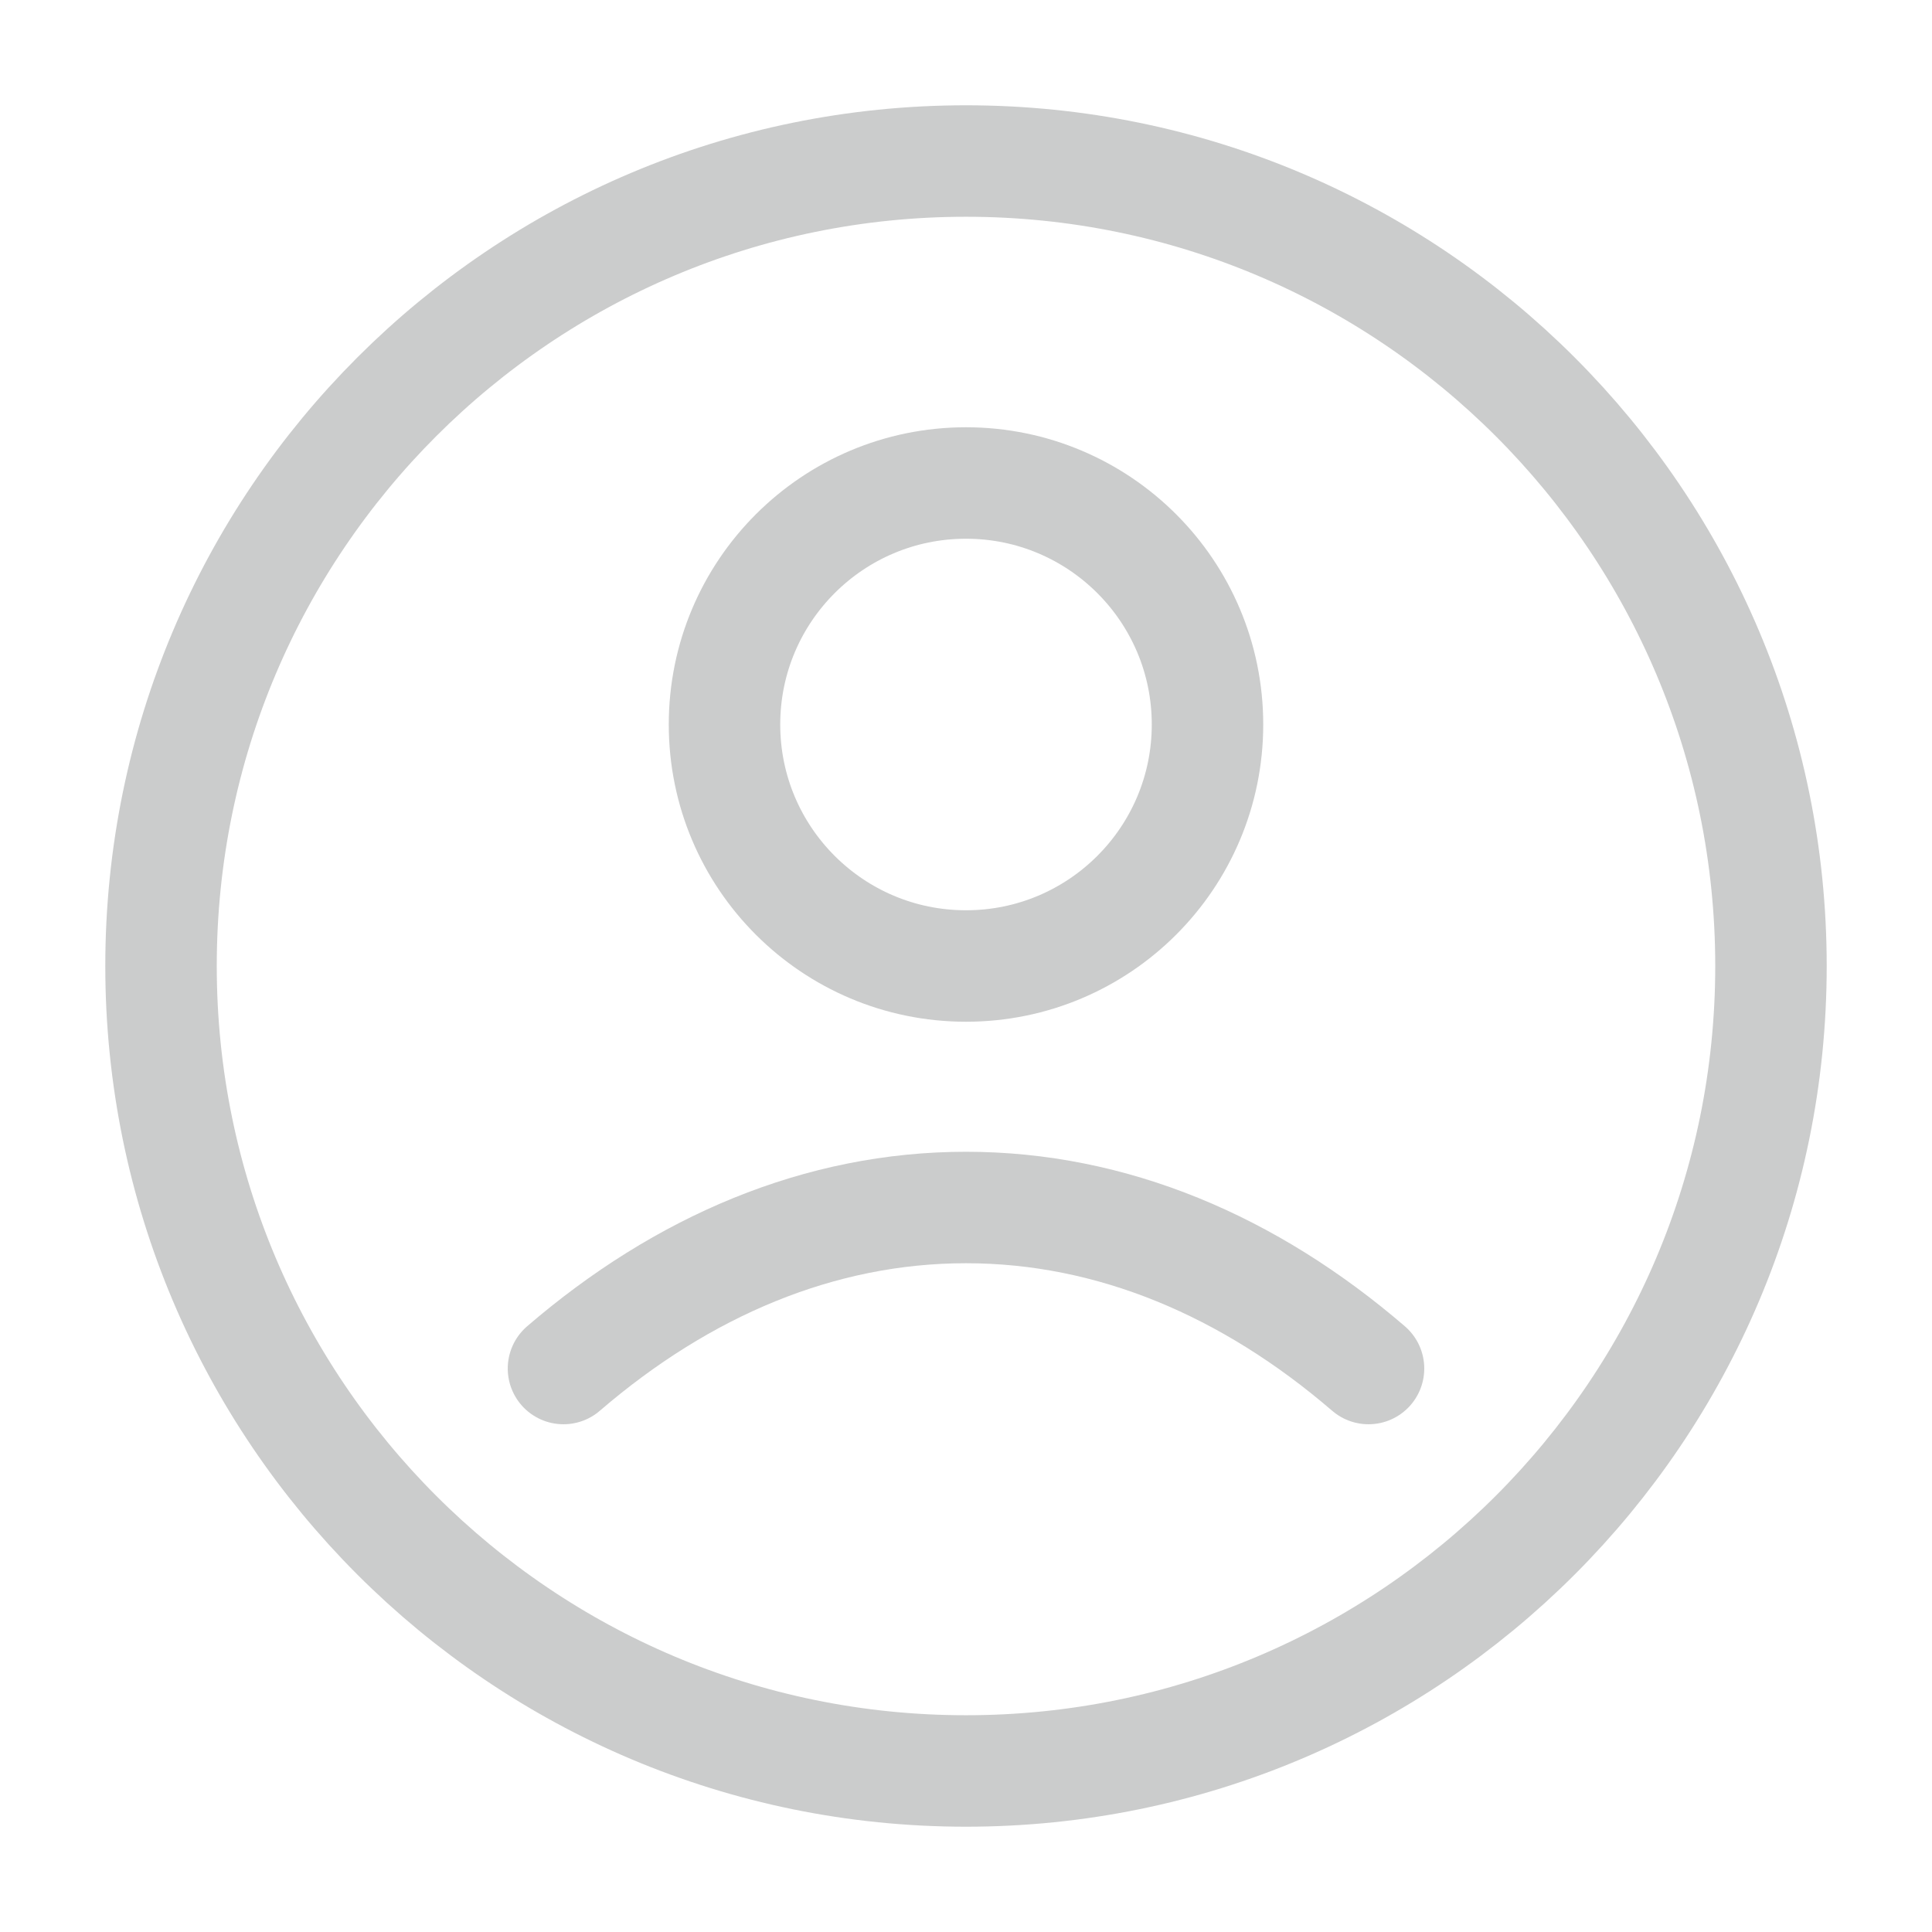
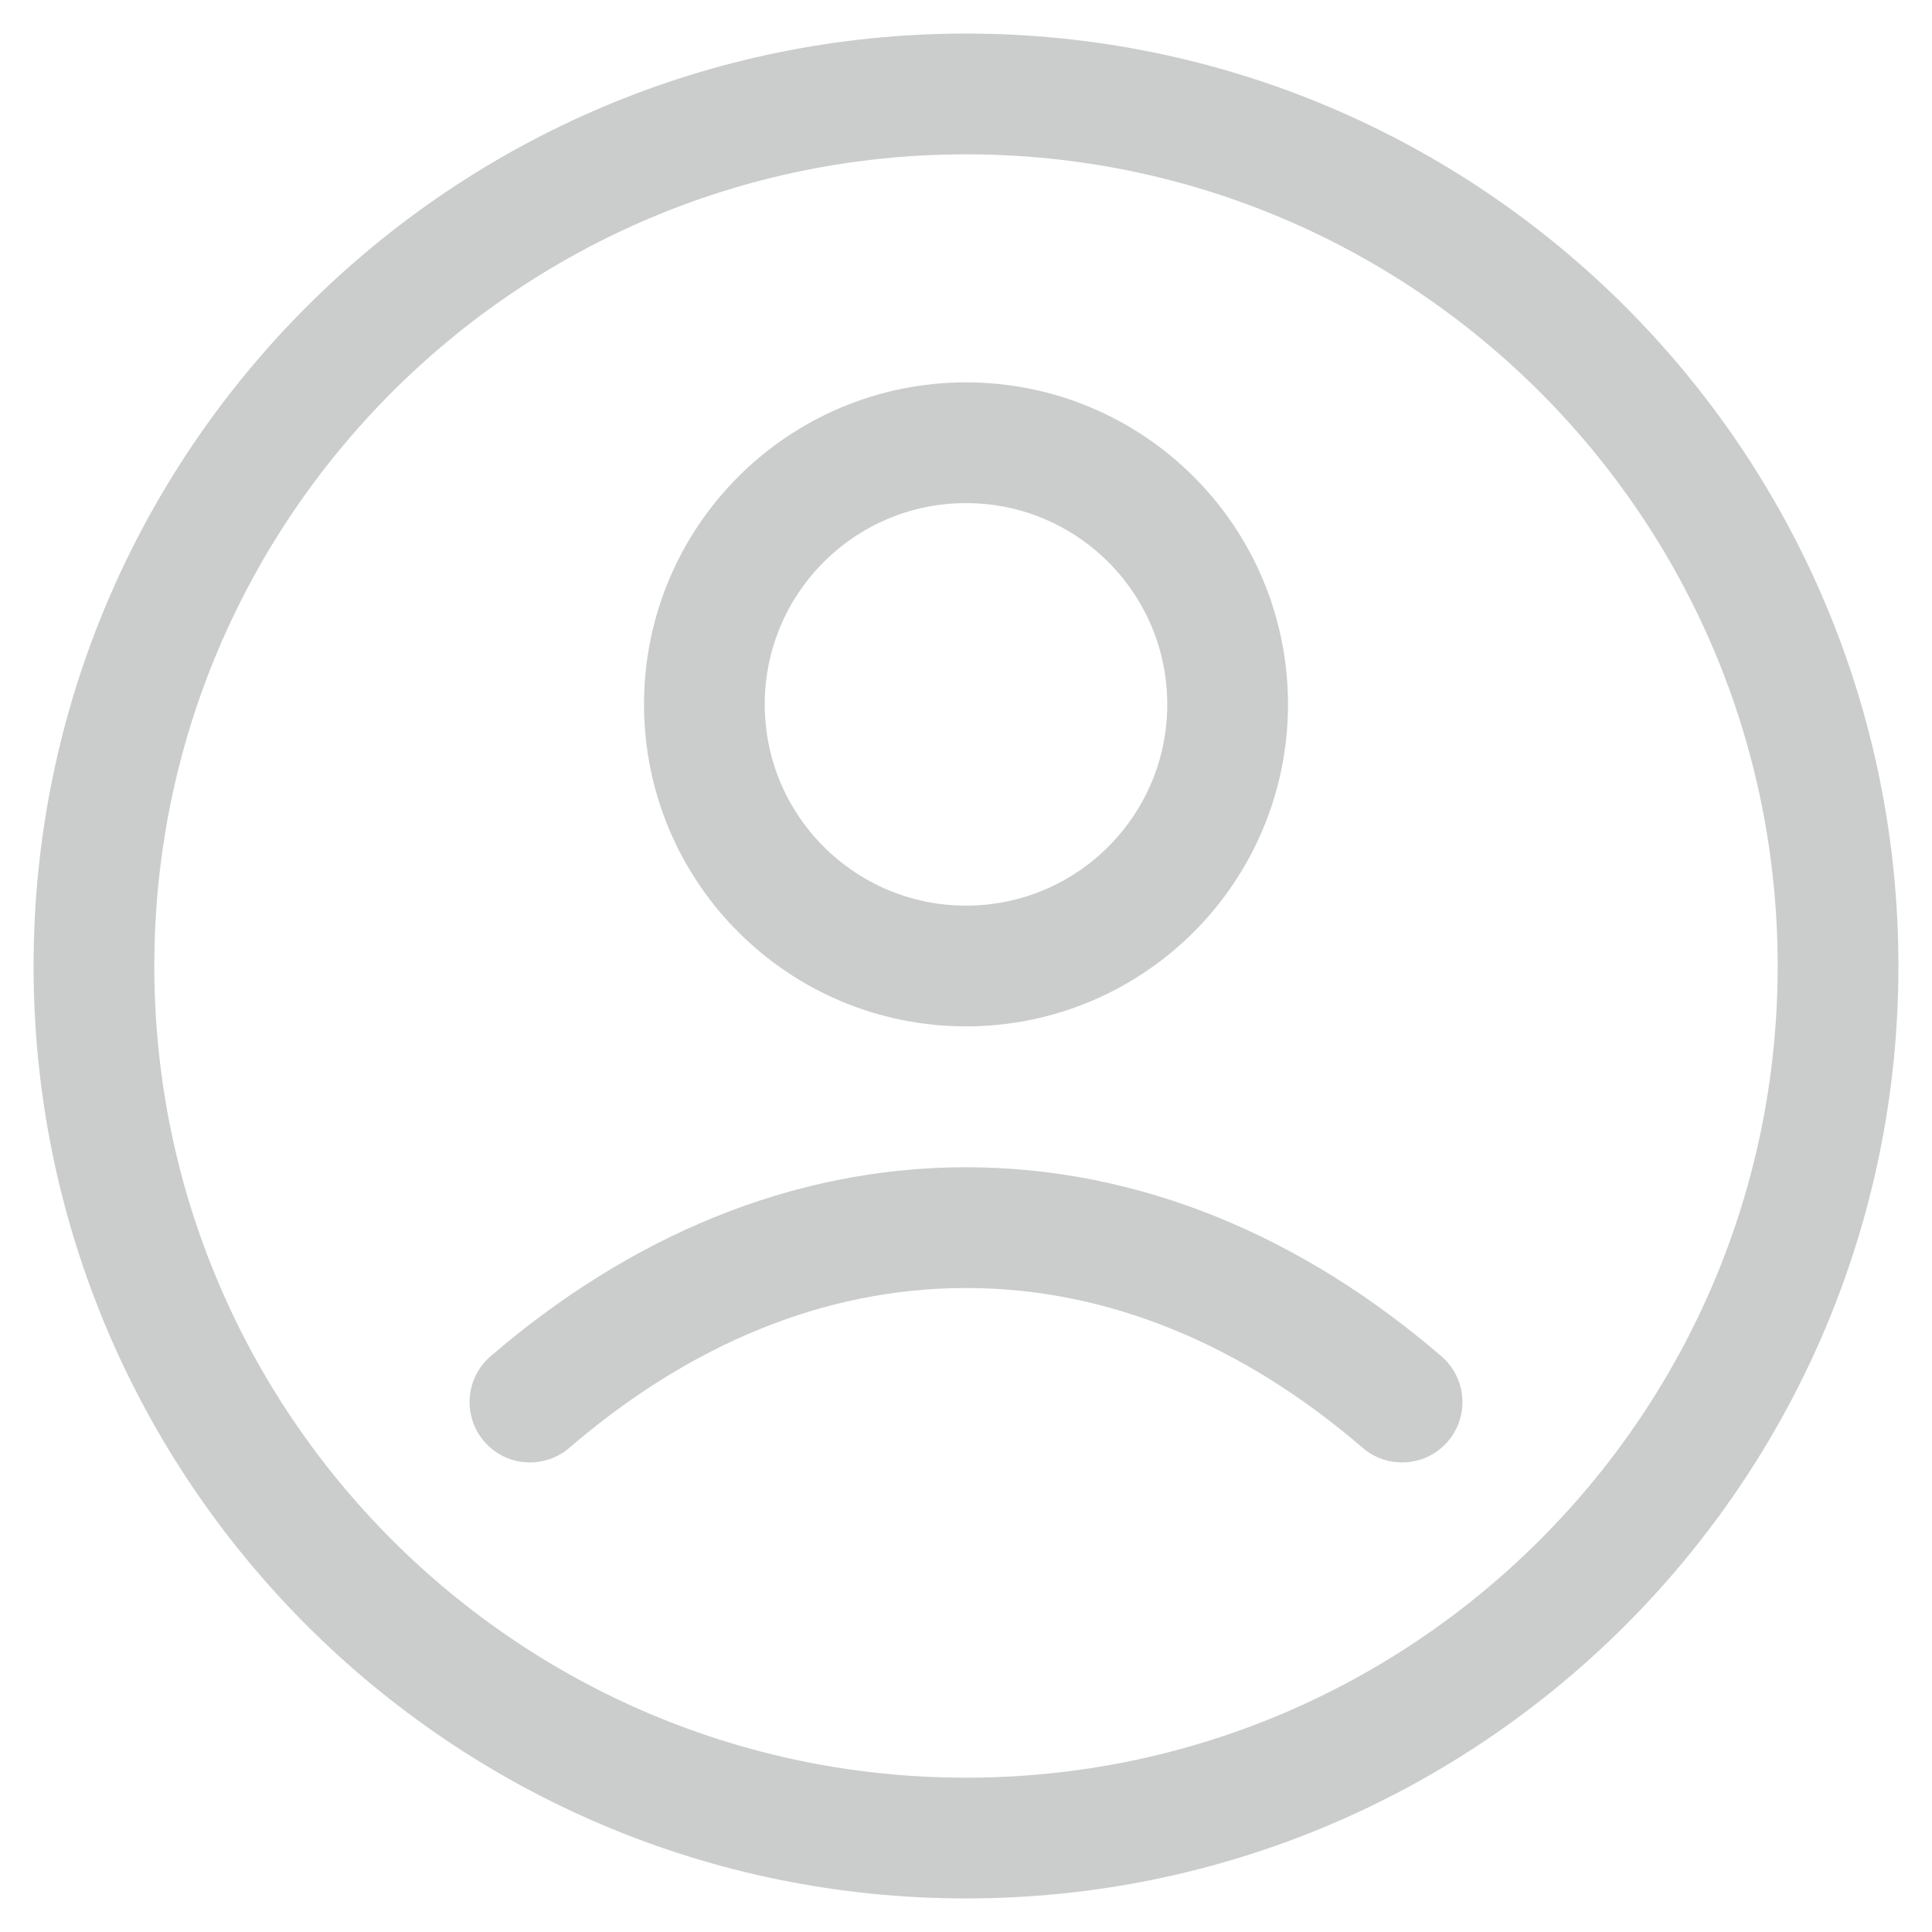
- <svg xmlns="http://www.w3.org/2000/svg" width="26" height="26" viewBox="0 0 26 26" fill="none">
-   <circle cx="13" cy="13" r="10.833" stroke="#797C7B" stroke-opacity="0.39" stroke-width="1.5" stroke-linejoin="round" />
-   <path d="M18.417 18.417C16.812 17.036 14.965 16.25 13 16.25C11.035 16.25 9.188 17.036 7.583 18.417" stroke="#797C7B" stroke-opacity="0.39" stroke-width="1.5" stroke-linecap="round" stroke-linejoin="round" />
-   <circle cx="3.25" cy="3.25" r="3.25" transform="matrix(1 0 0 -1 9.75 13)" stroke="#797C7B" stroke-opacity="0.39" stroke-width="1.5" stroke-linejoin="round" />
+ <svg xmlns="http://www.w3.org/2000/svg" width="24" height="24" viewBox="0 0 24 24" fill="none">
+   <circle cx="12" cy="12" r="10.833" stroke="#797C7B" stroke-opacity="0.39" stroke-width="1.5" stroke-linejoin="round" />
+   <path d="M17.417 17.417C15.812 16.036 13.965 15.25 12 15.25C10.035 15.25 8.188 16.036 6.583 17.417" stroke="#797C7B" stroke-opacity="0.39" stroke-width="1.5" stroke-linecap="round" stroke-linejoin="round" />
+   <circle cx="3.25" cy="3.25" r="3.25" transform="matrix(1 0 0 -1 8.75 12)" stroke="#797C7B" stroke-opacity="0.39" stroke-width="1.5" stroke-linejoin="round" />
</svg>
